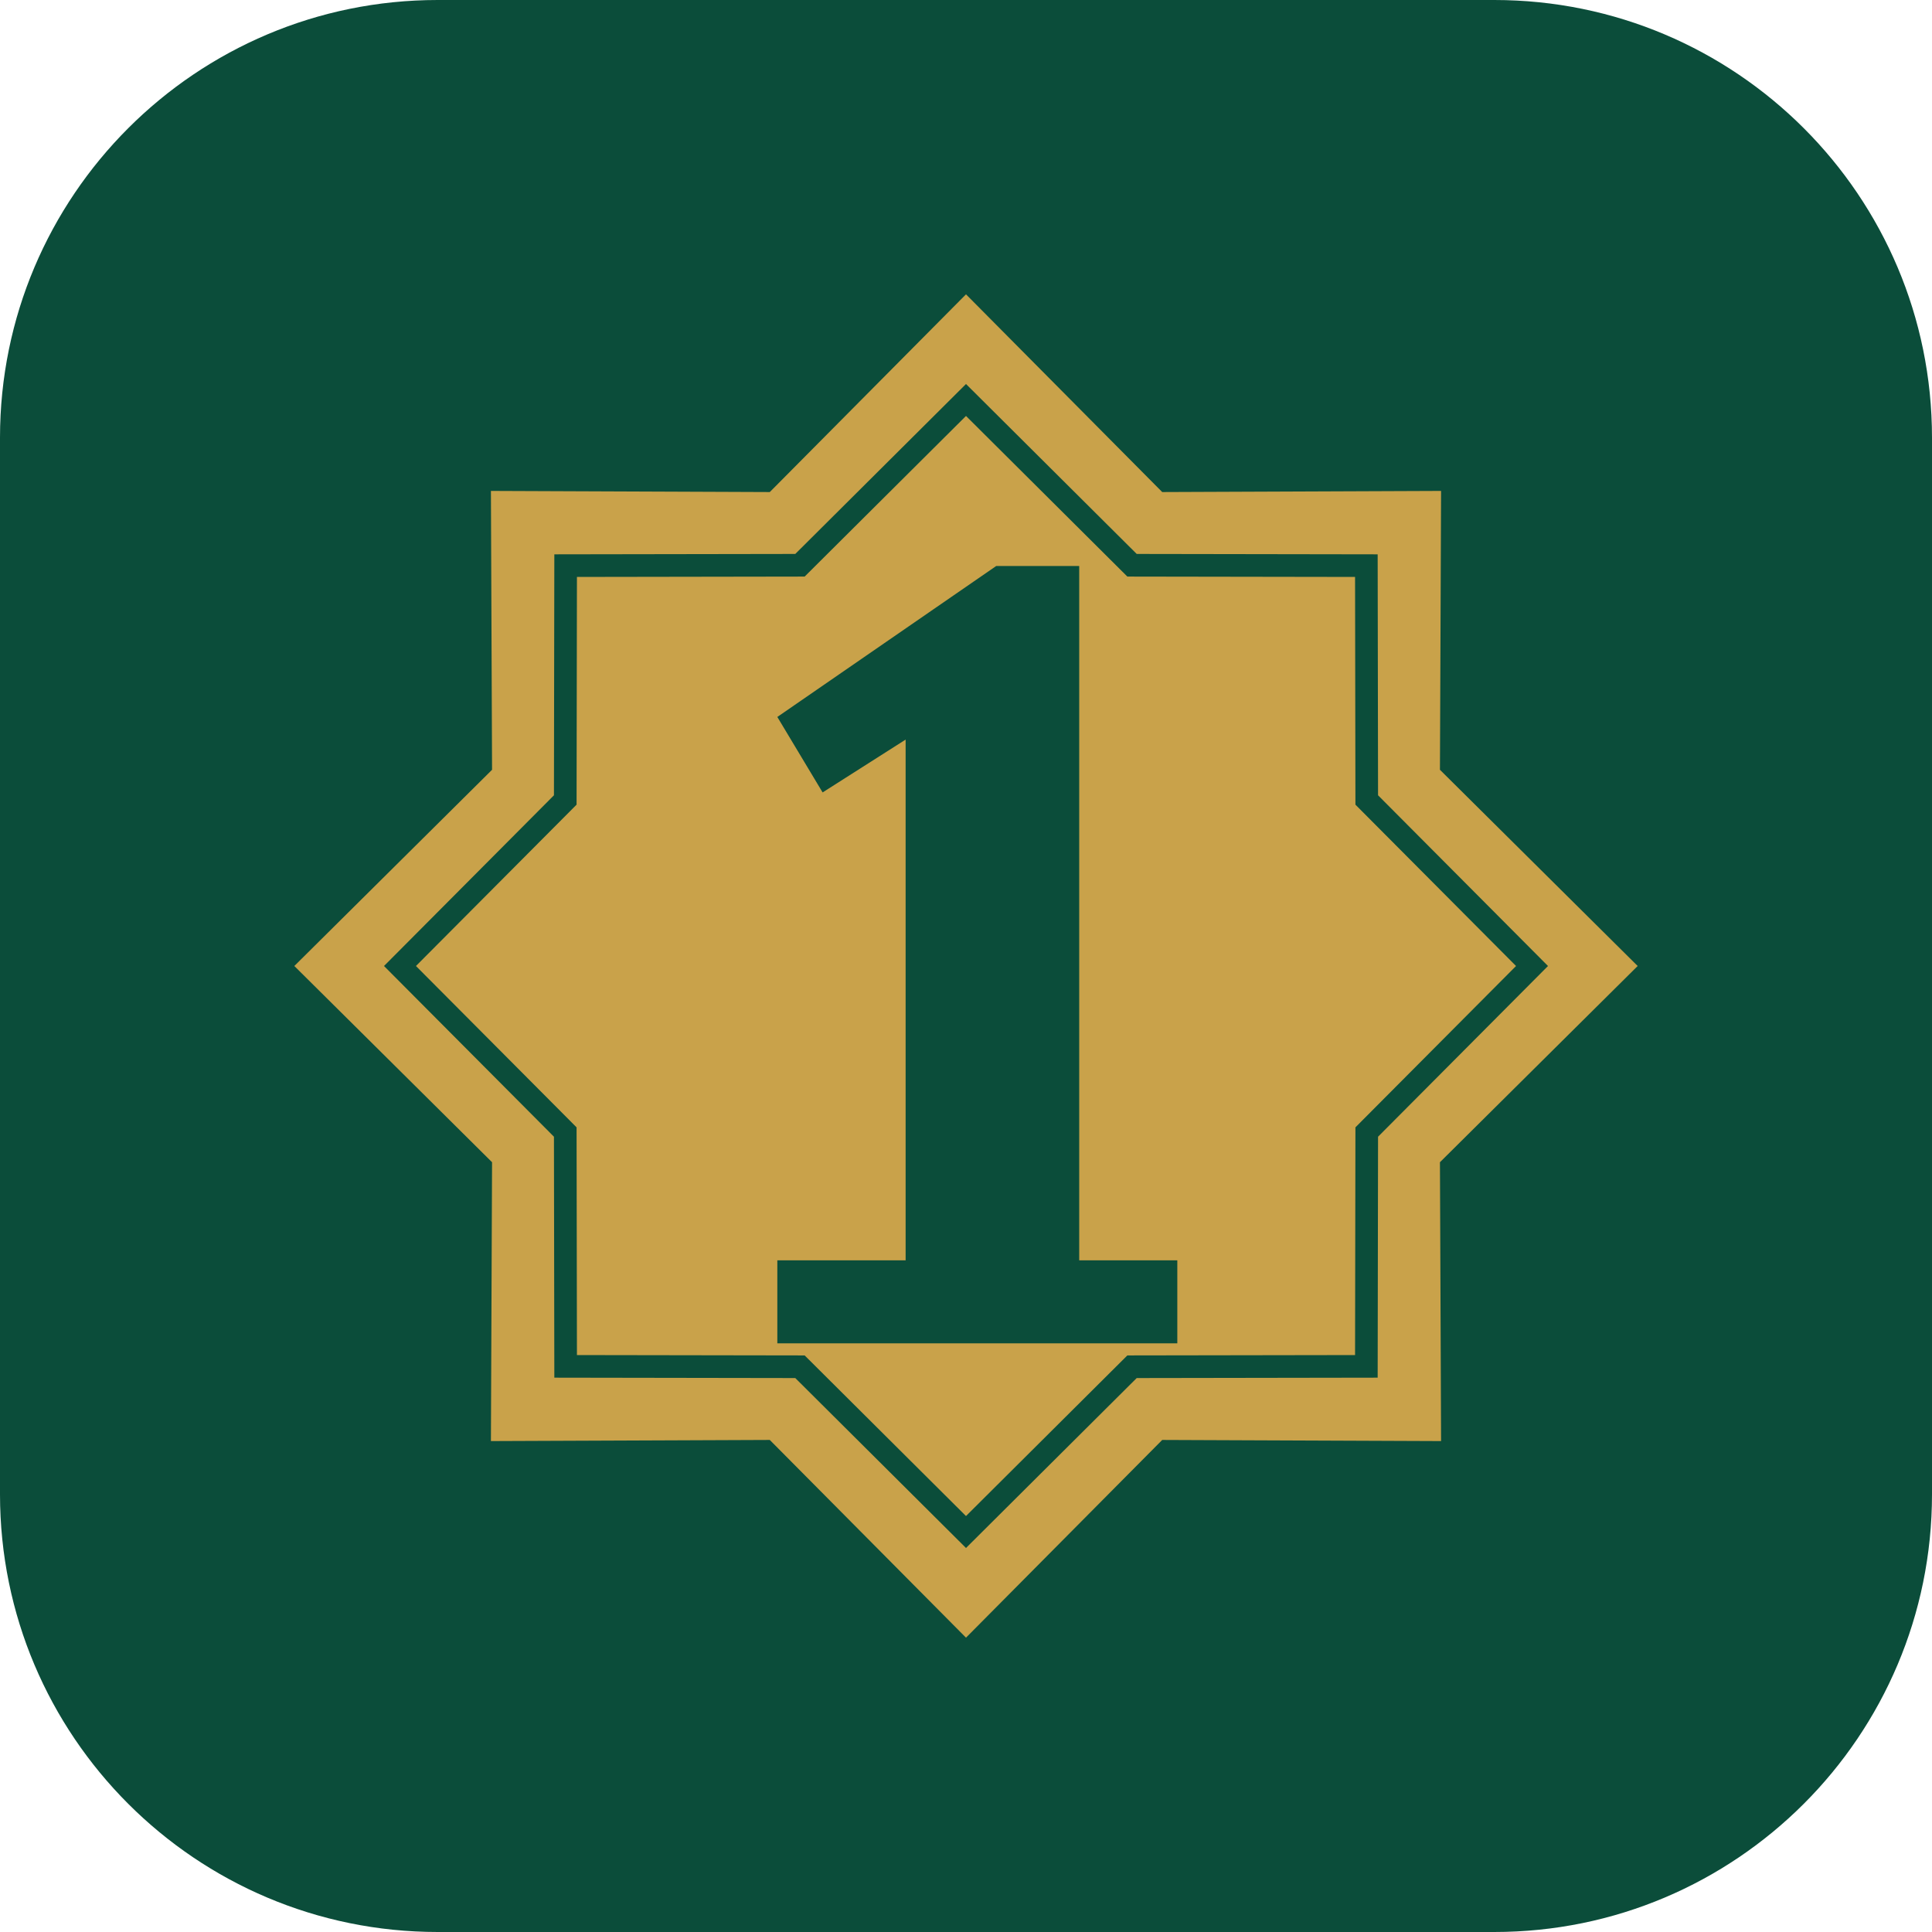
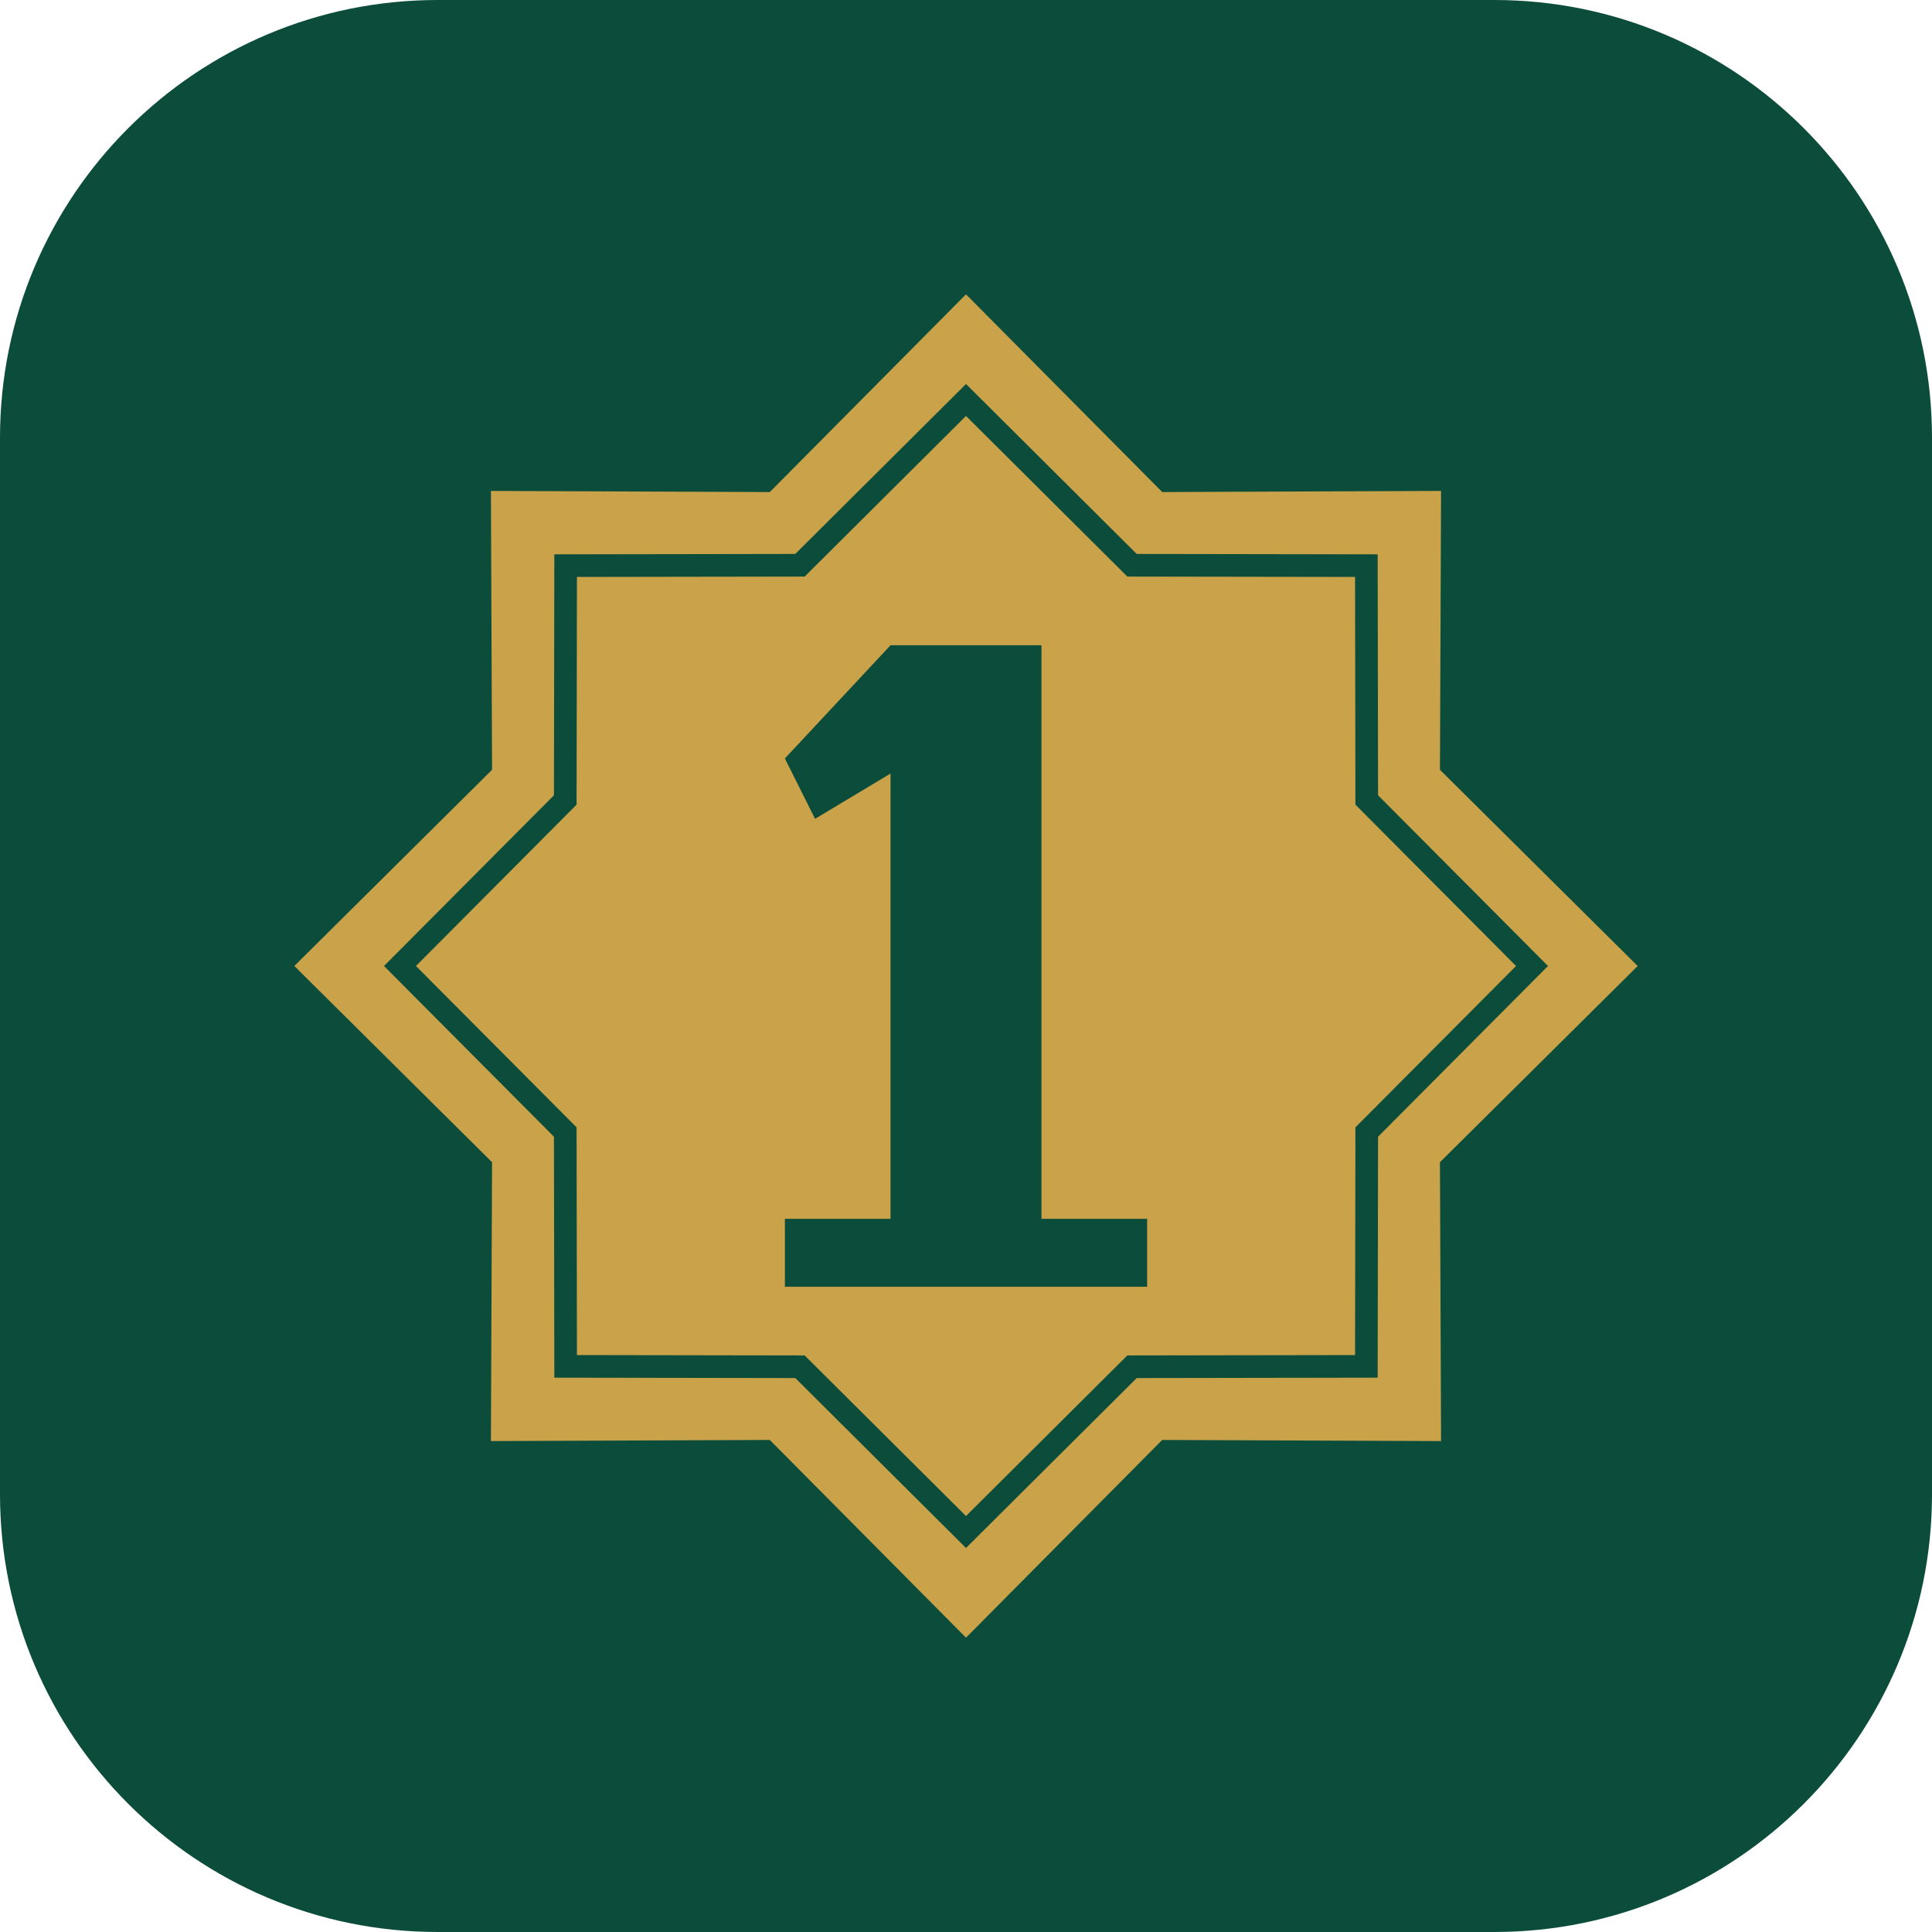
<svg xmlns="http://www.w3.org/2000/svg" viewBox="0 0 512 512">
  <rect width="512" height="512" rx="116" fill="#0B4D3A" />
  <polygon points="256.0,78.0 308.0,130.4 381.9,130.1 381.6,204.0 434.0,256.0 381.6,308.0 381.9,381.9 308.0,381.6 256.0,434.0 204.0,381.6 130.1,381.9 130.4,308.0 78.0,256.0 130.4,204.0 130.1,130.1 204.0,130.4" fill="#C9A24A" />
  <polygon points="256.0,106.0 300.0,149.8 362.1,149.9 362.2,212.0 406.0,256.0 362.2,300.0 362.1,362.1 300.0,362.2 256.0,406.0 212.0,362.2 149.9,362.1 149.8,300.0 106.0,256.0 149.8,212.0 149.9,149.9 212.0,149.8" fill="none" stroke="#0B4D3A" stroke-width="6" />
-   <path d="M264 150 H286 V334 H312 V356 H206 V334 H240 V196 L218 210 L206 190 Z" fill="#0B4D3A" />
+   <path d="M236 171 H276 V323 H304 V341 H208 V323 H236 V205 L216 217 L208 201 Z" fill="#0B4D3A" />
</svg>
